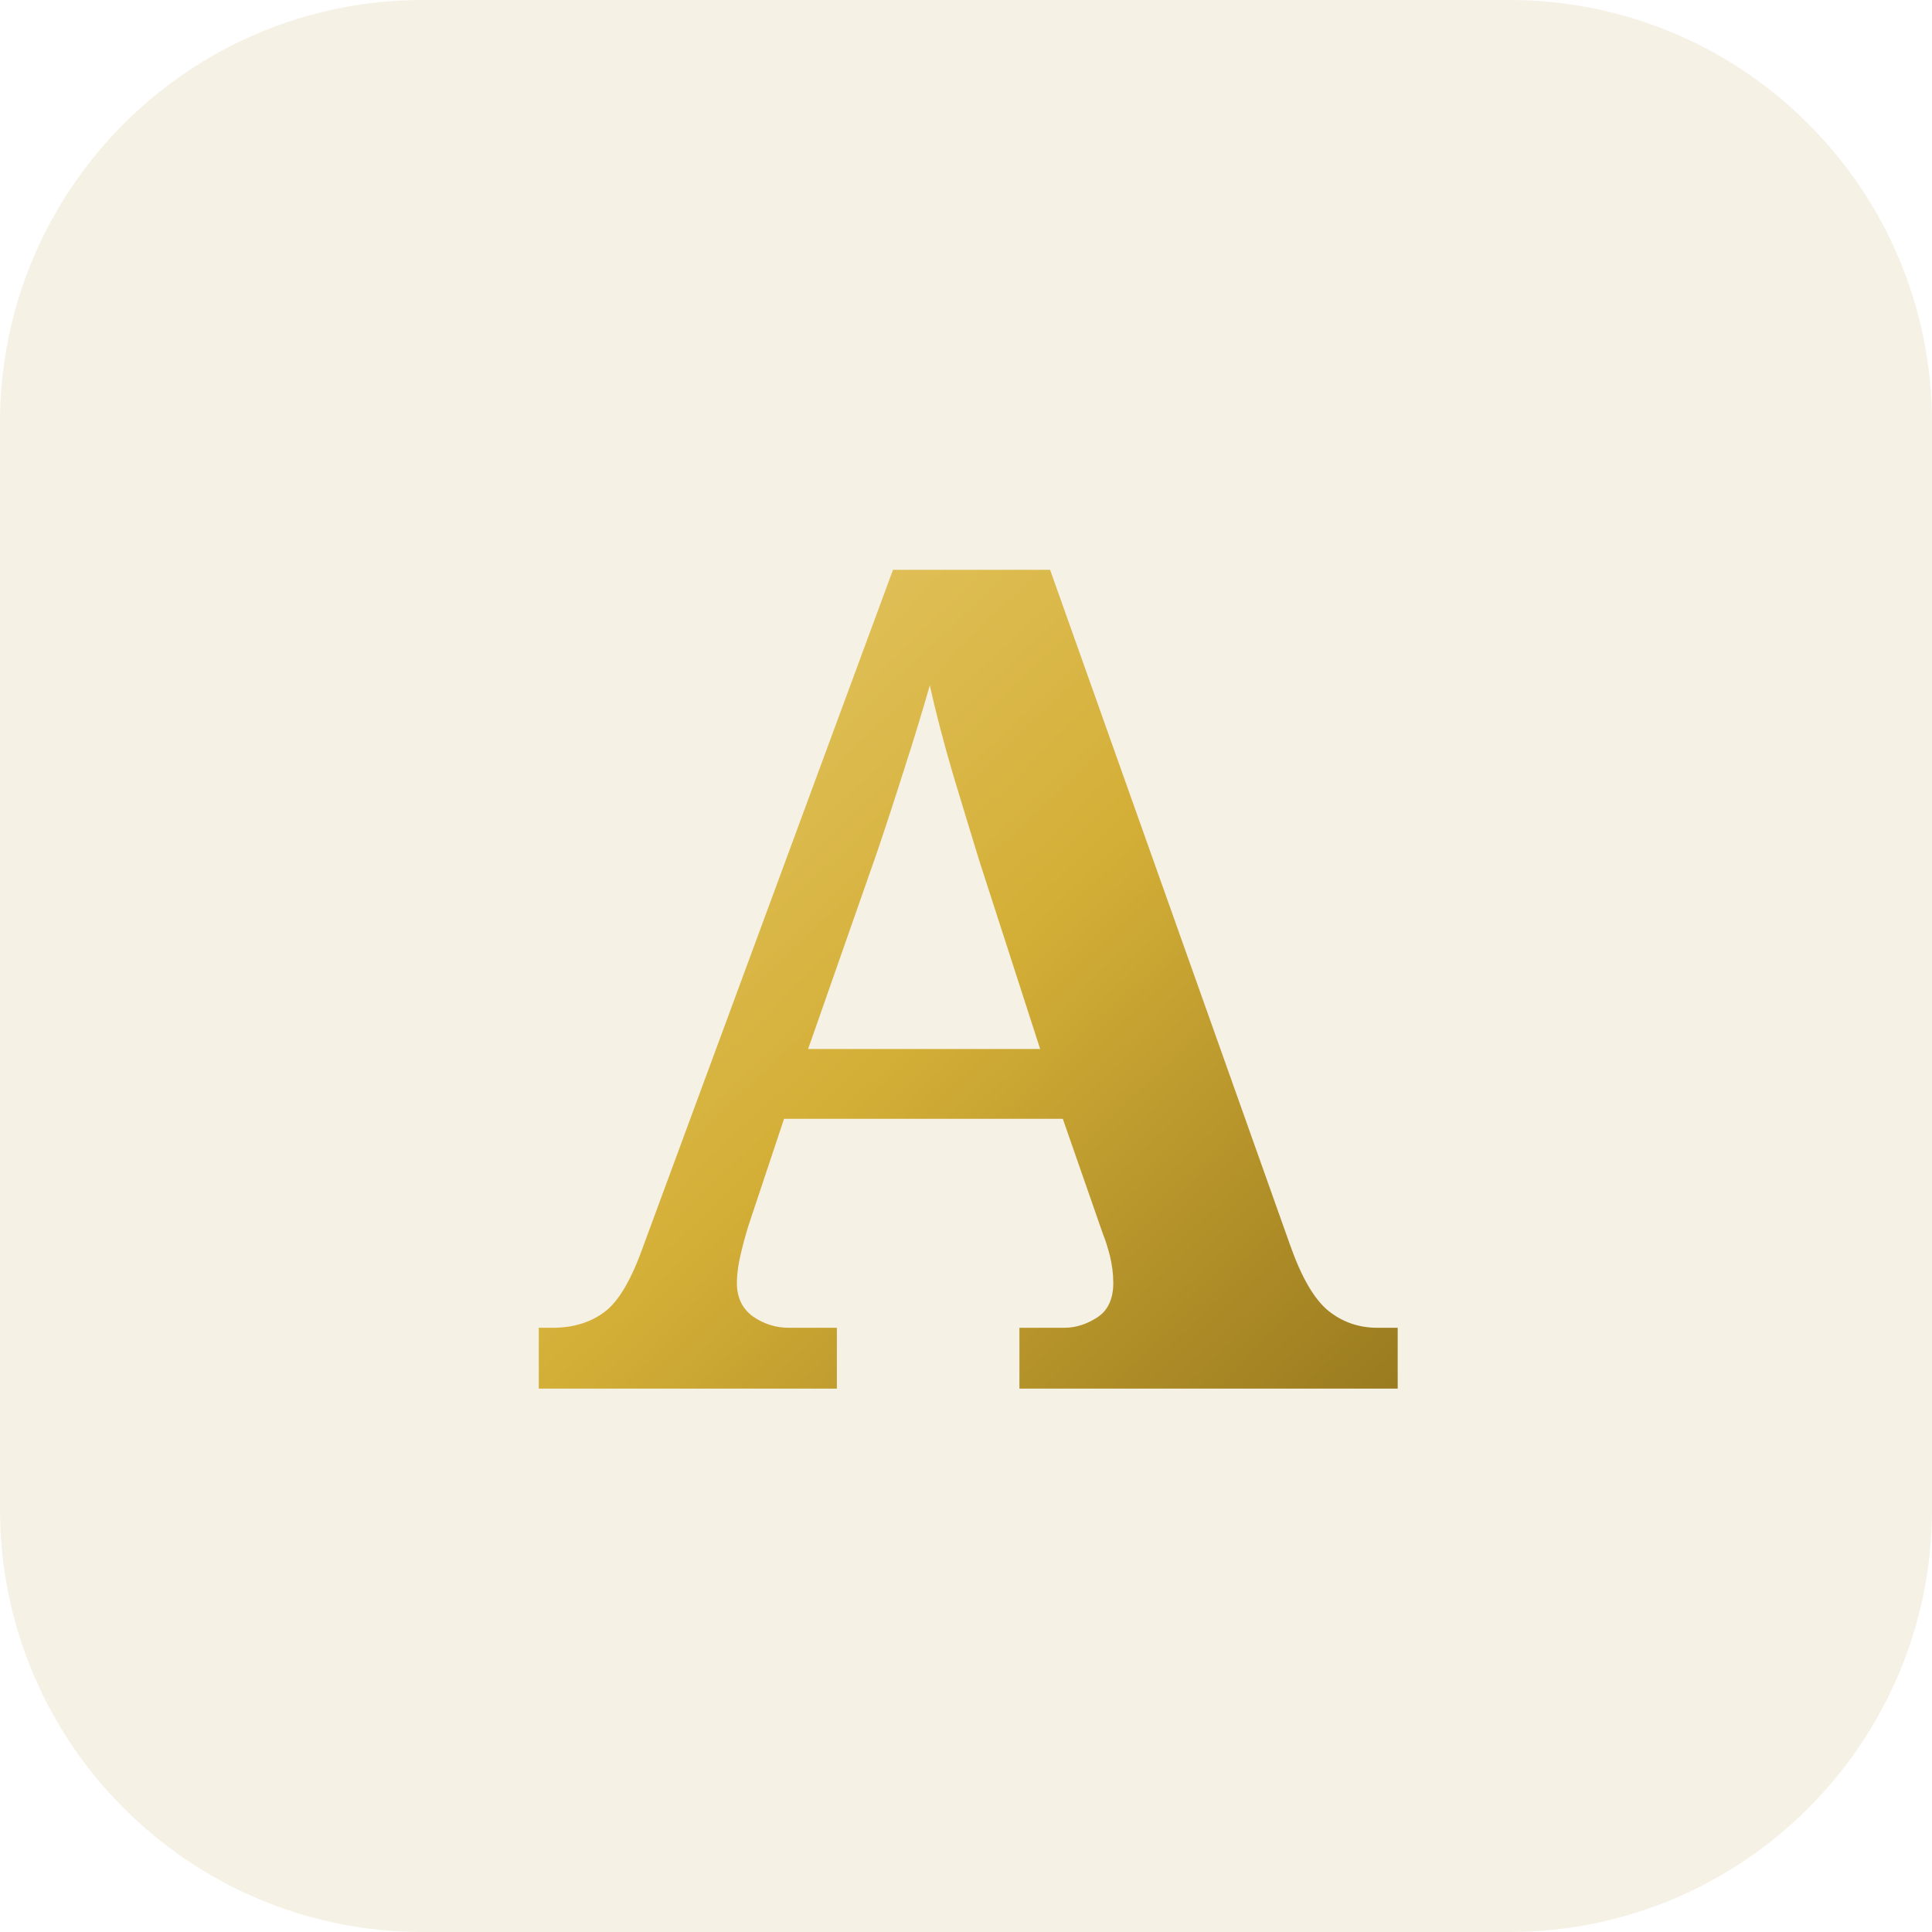
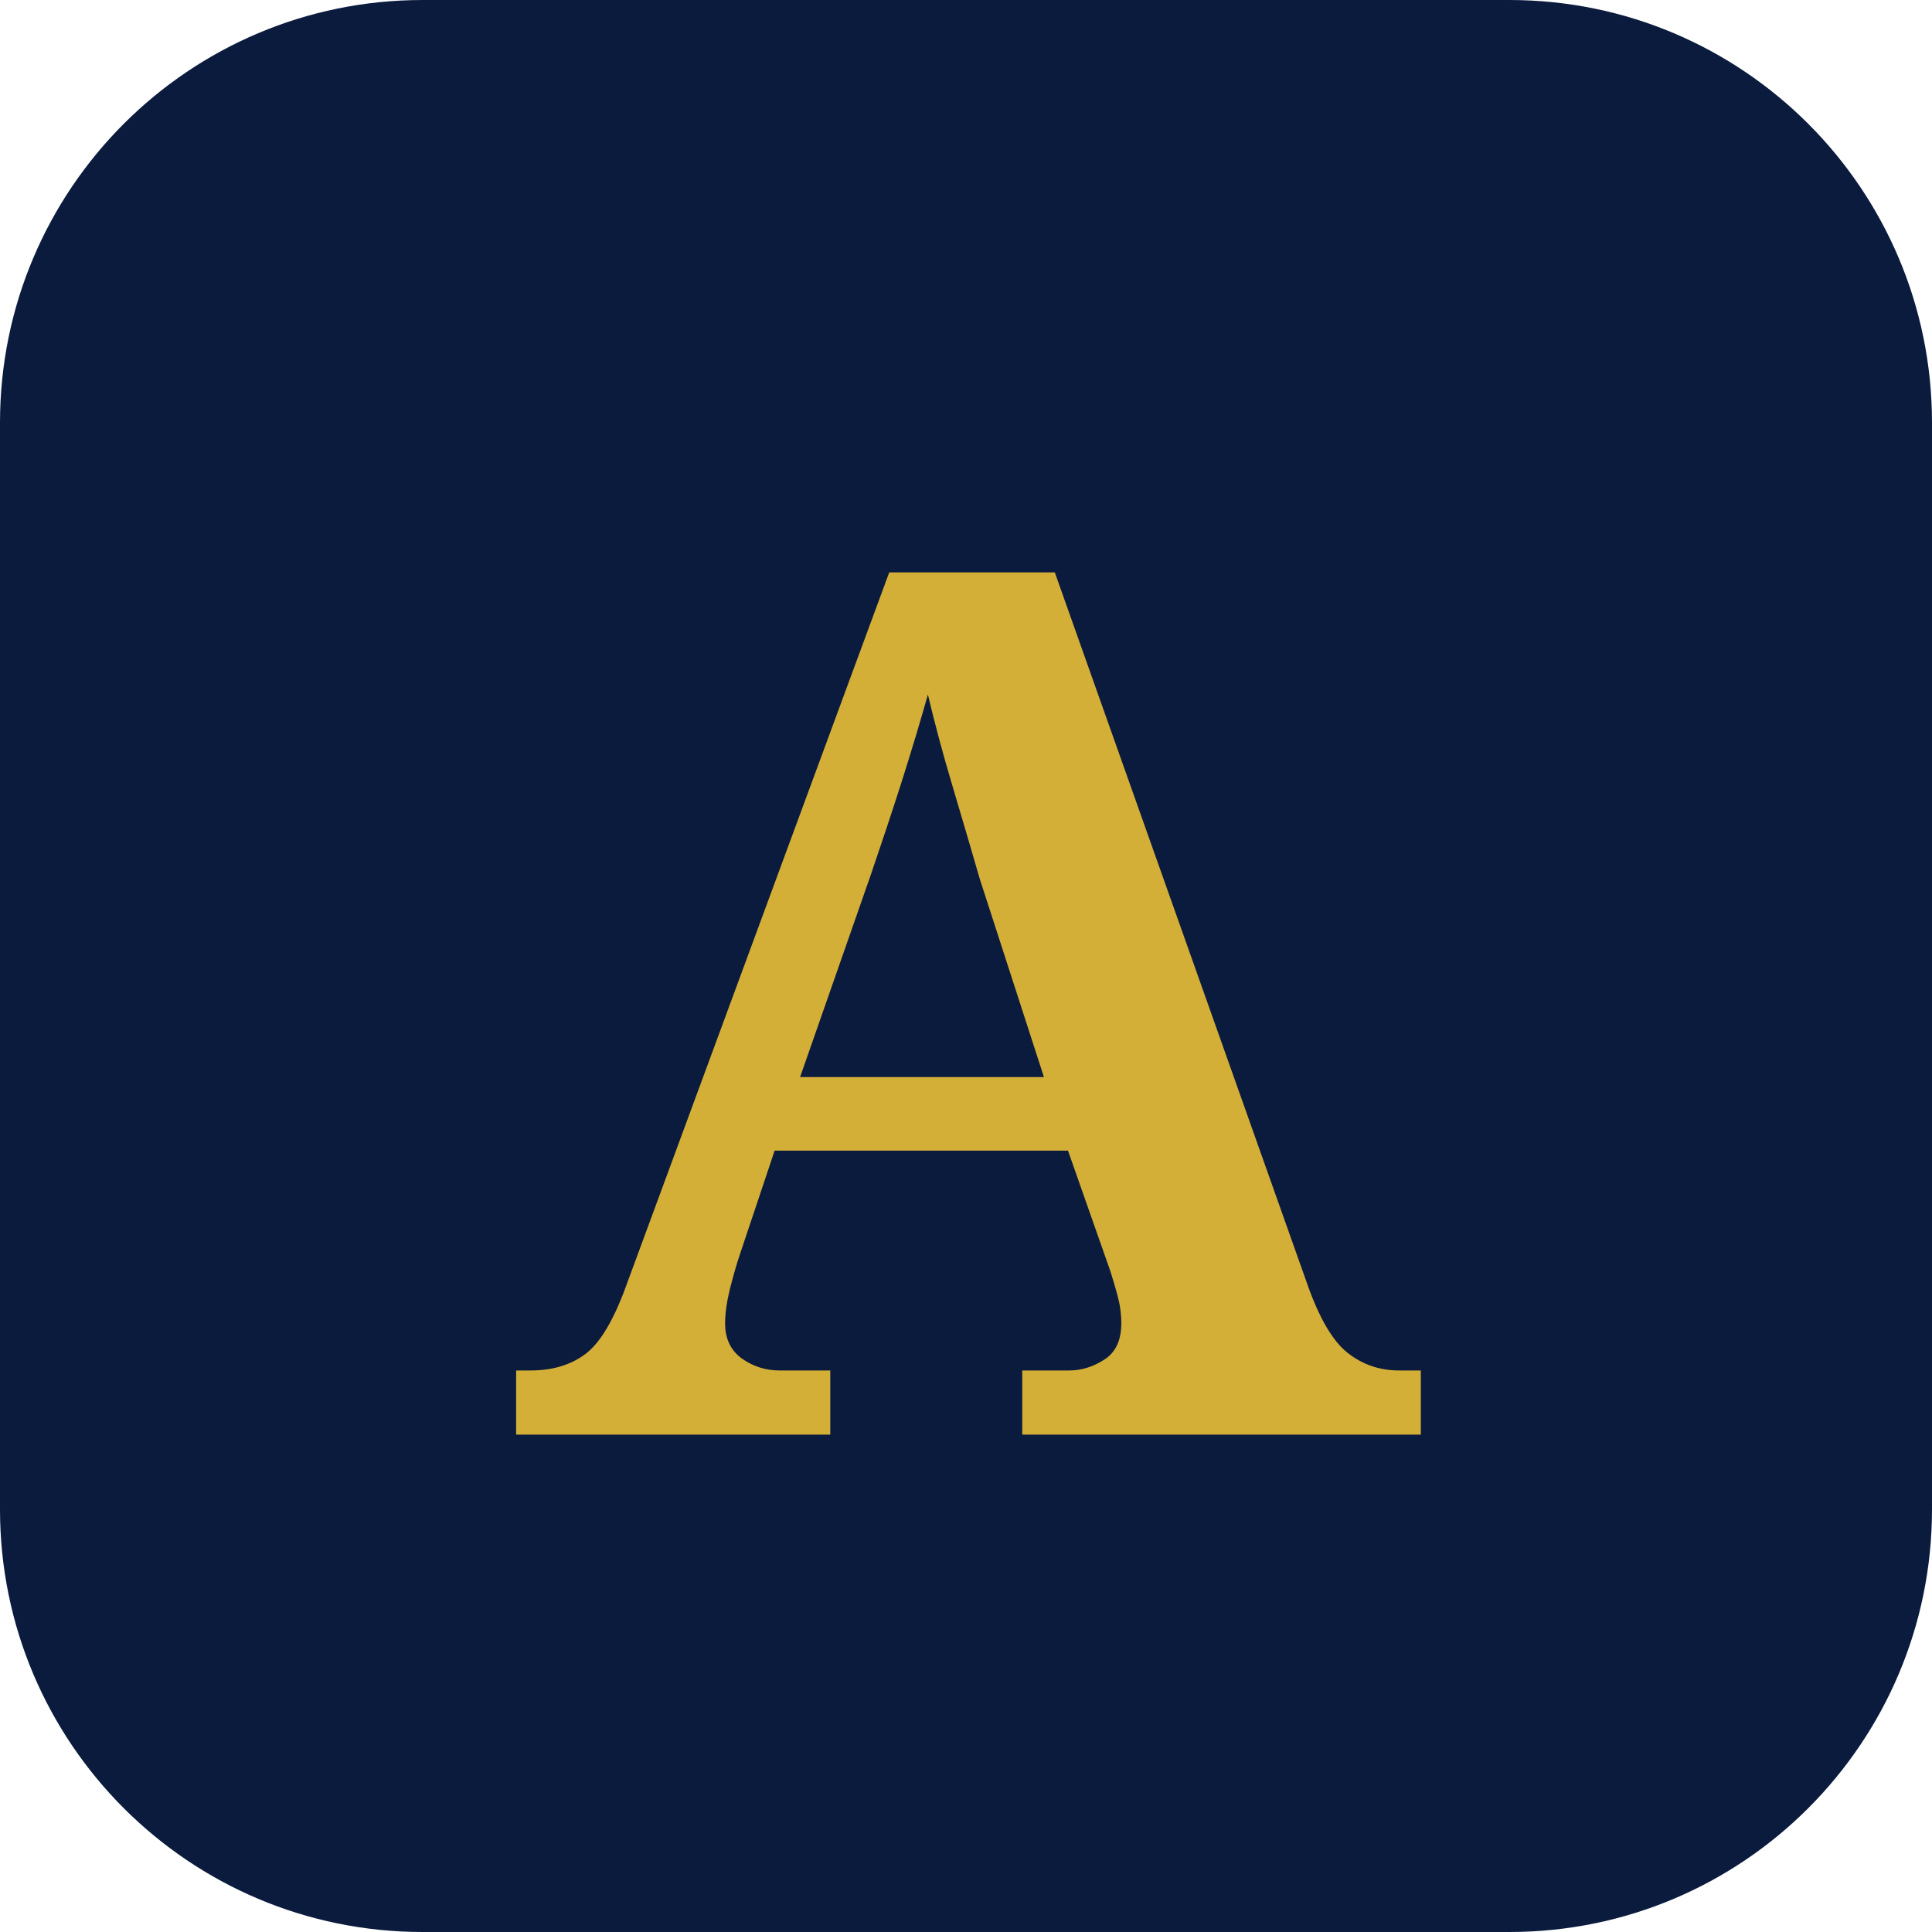
<svg xmlns="http://www.w3.org/2000/svg" viewBox="0 0 64 64" width="64" height="64">
  <defs>
    <linearGradient id="gold" x1="0" y1="0" x2="1" y2="1">
      <stop offset="0" stop-color="#e6c96b" />
      <stop offset="0.5" stop-color="#d4af37" />
      <stop offset="1" stop-color="#9a7b1f" />
    </linearGradient>
  </defs>
-   <rect width="64" height="64" rx="14" fill="#f6f1e5" />
-   <text x="32" y="46" text-anchor="middle" font-family="Georgia, serif" font-size="38" font-weight="700" fill="url(#gold)">A</text>
+   <rect width="64" height="64" rx="14" fill="#0b1b3d" />
+   <text x="32" y="32" text-anchor="middle" dominant-baseline="central" font-family="'DM Serif Display', Georgia, serif" font-size="40" font-weight="700" fill="#d4af37">A</text>
</svg>
